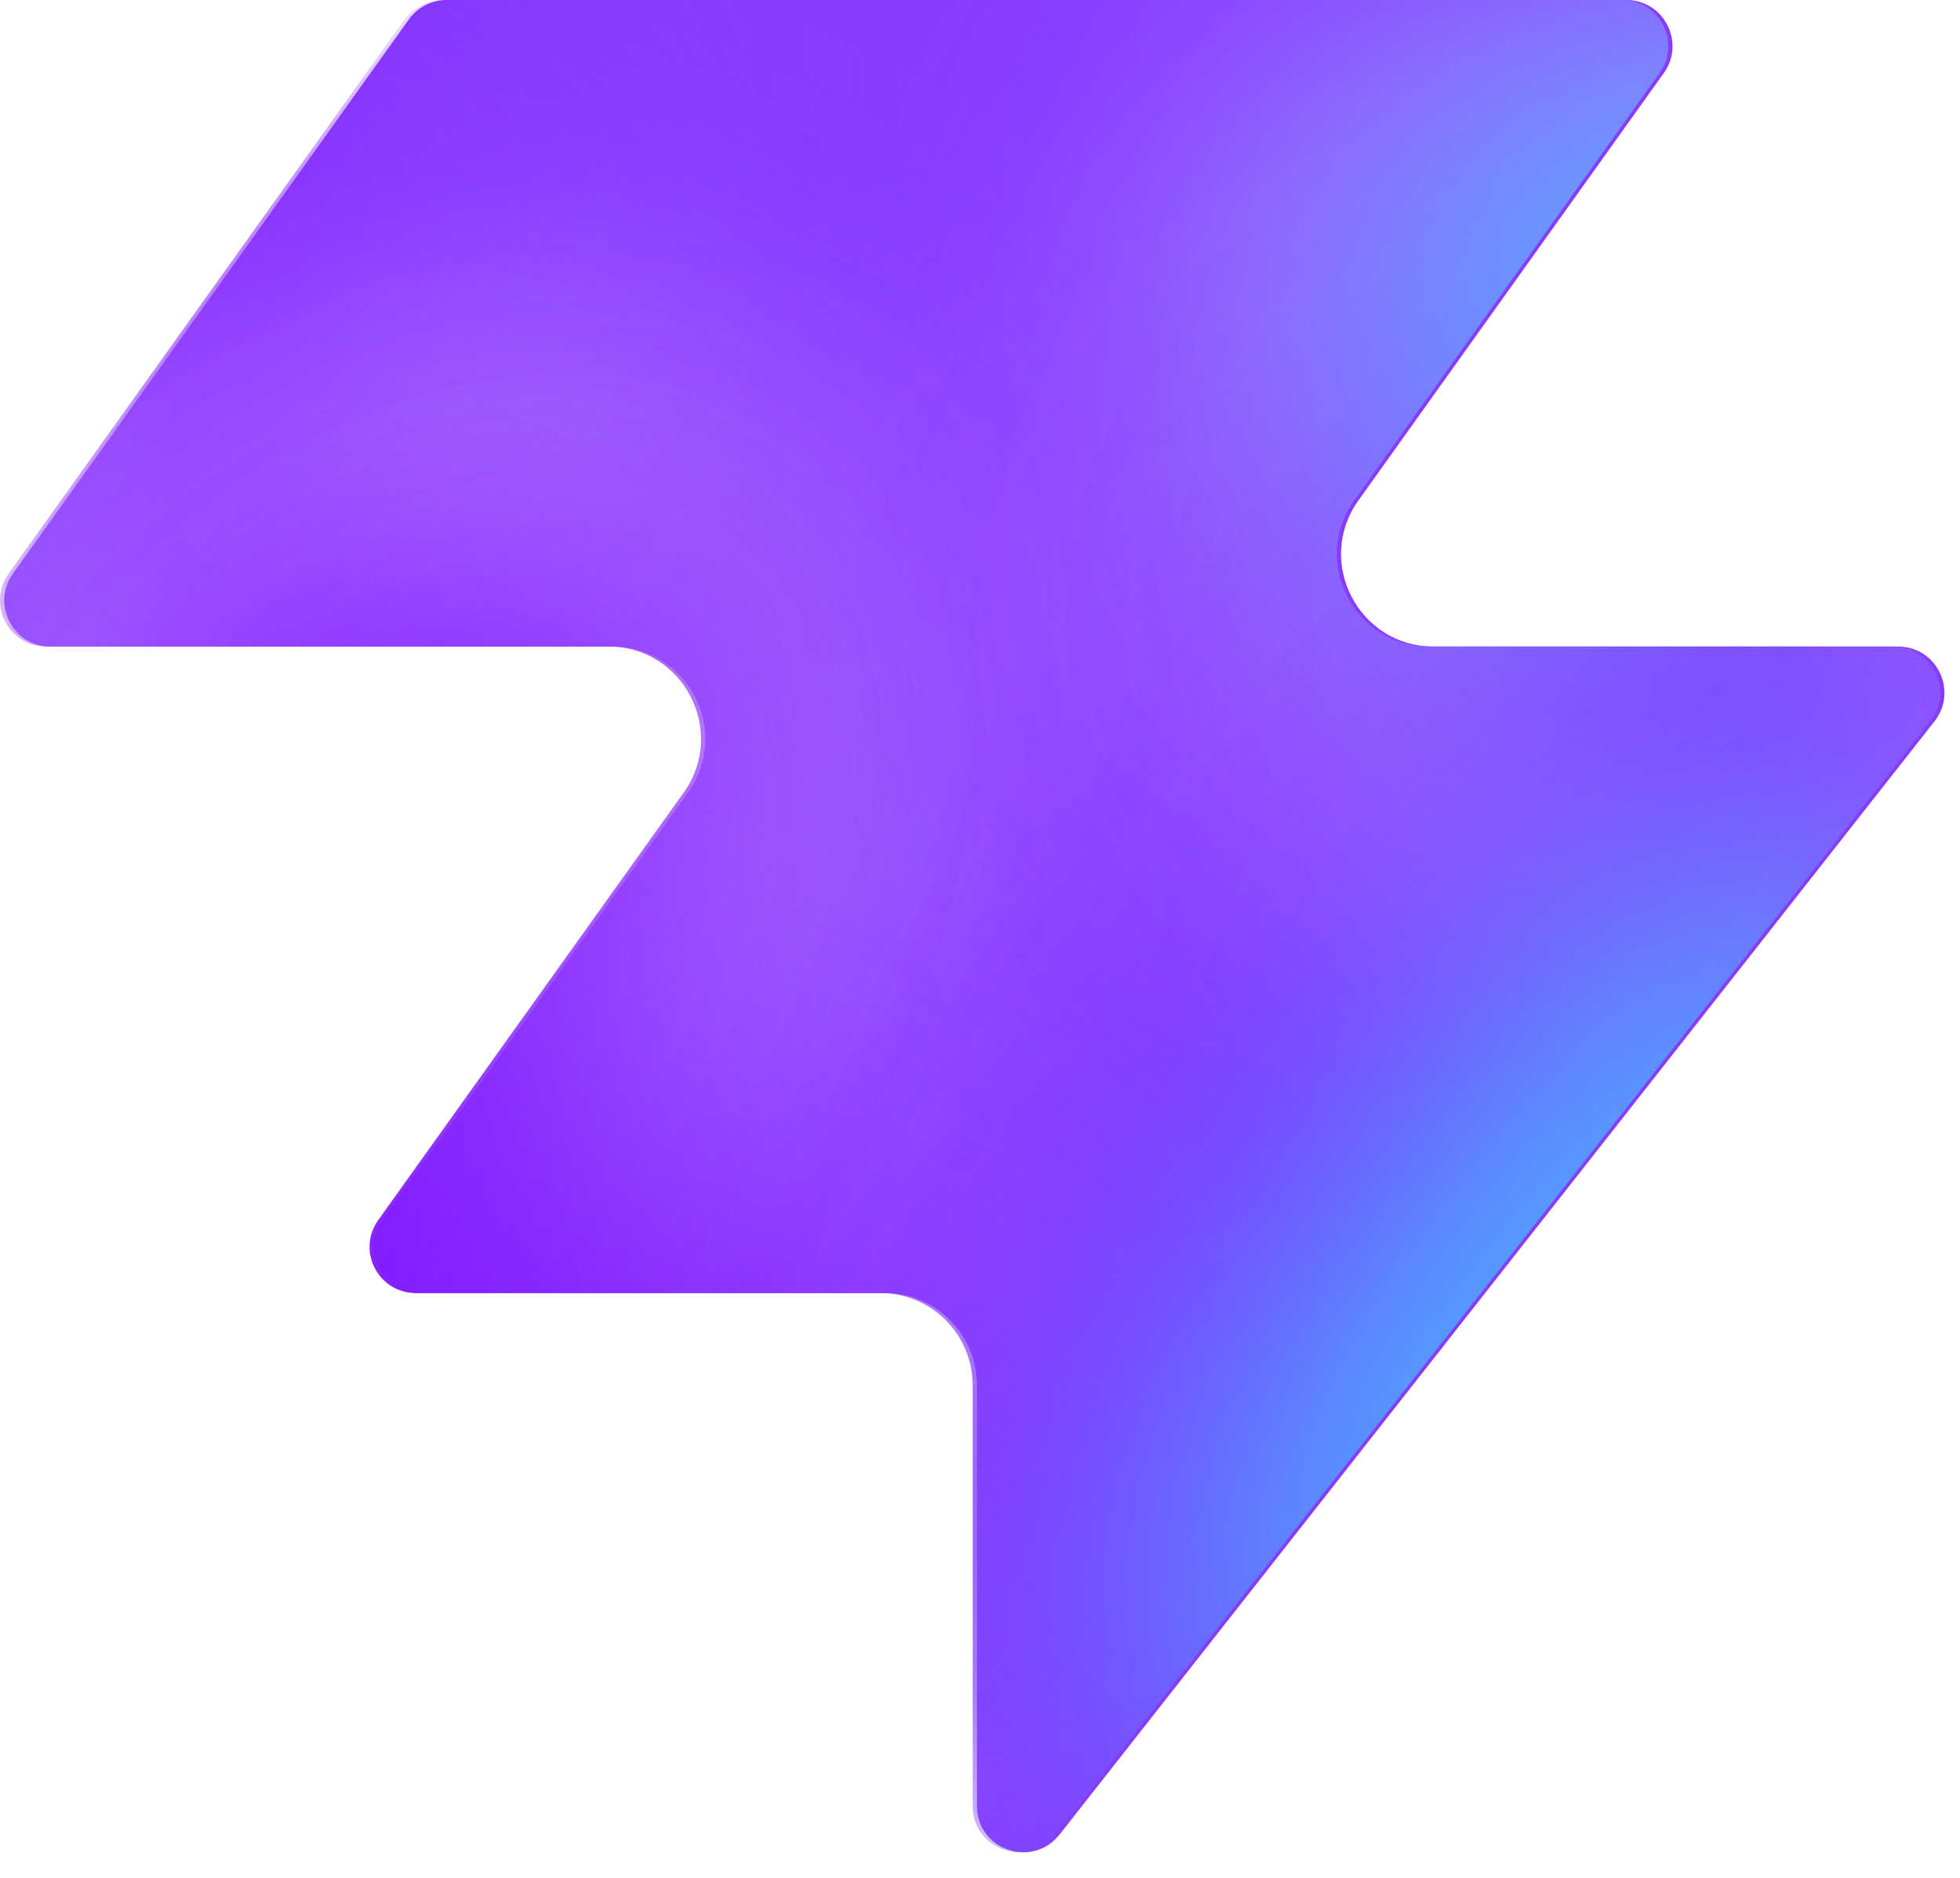
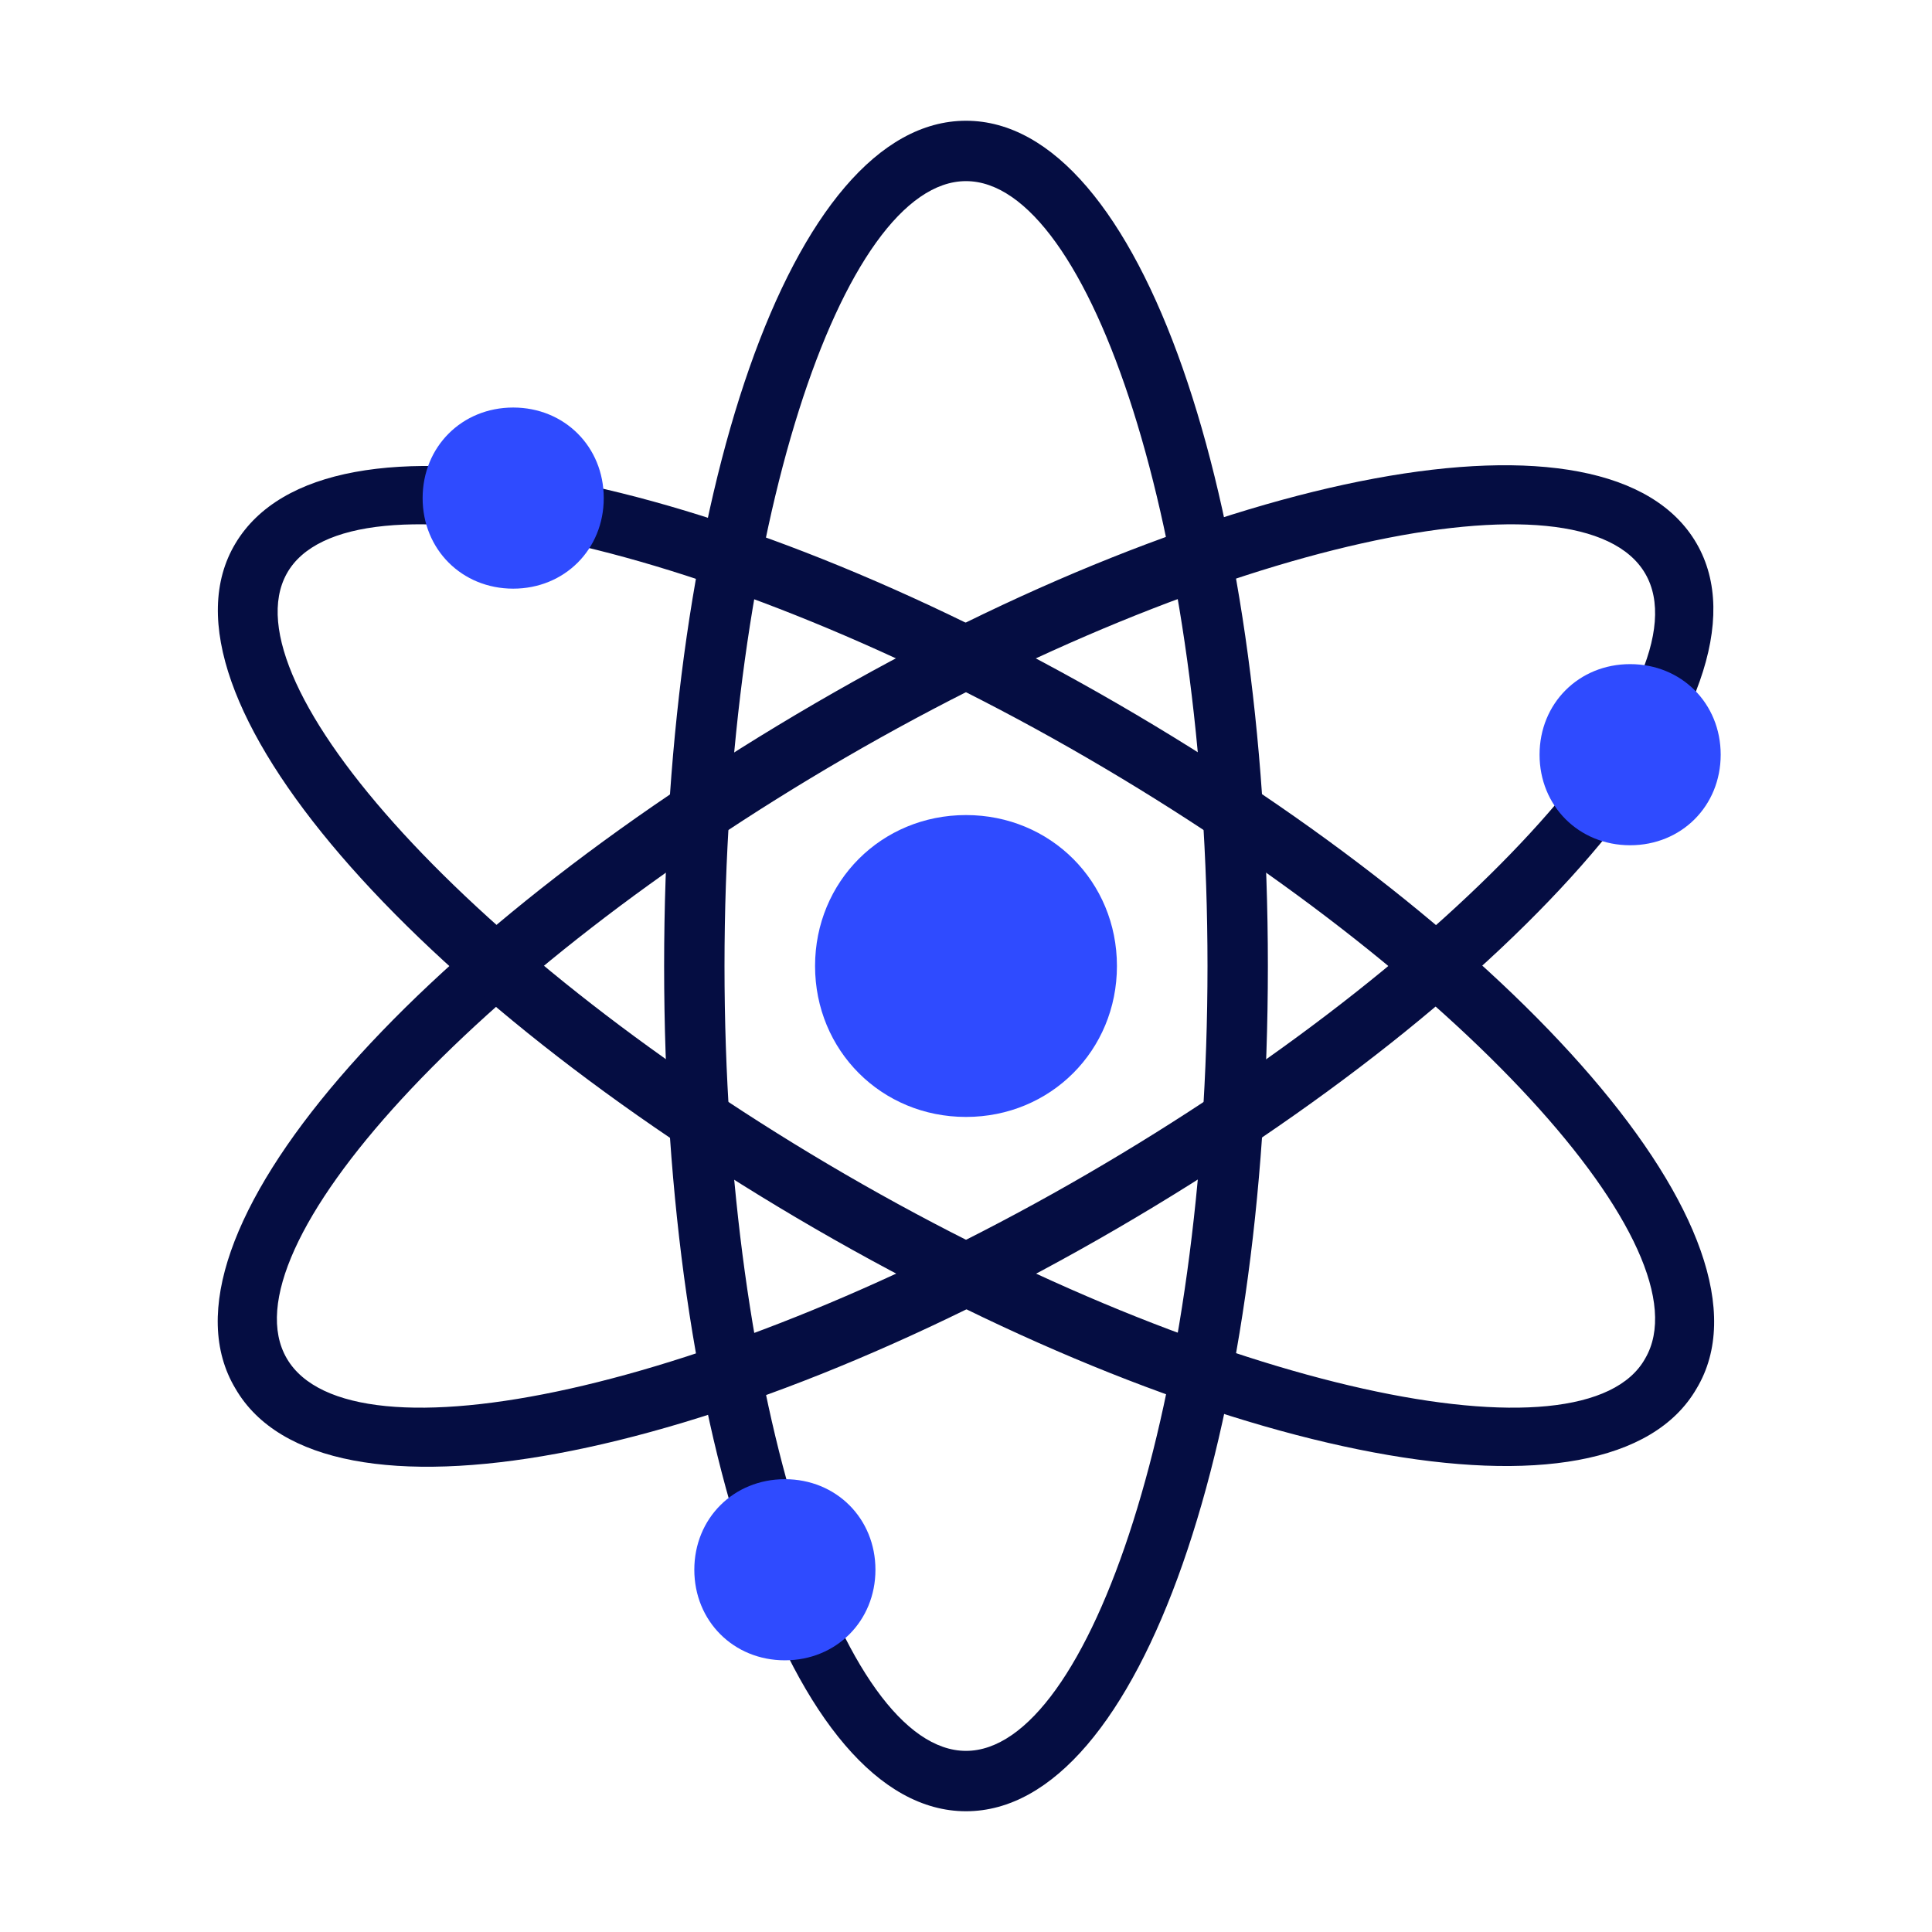
- <svg xmlns="http://www.w3.org/2000/svg" width="48" height="46" fill="none" viewBox="0 0 48 46">
-   <path fill="#863bff" d="M25.946 44.938c-.664.845-2.021.375-2.021-.698V33.937a2.26 2.26 0 0 0-2.262-2.262H10.287c-.92 0-1.456-1.04-.92-1.788l7.48-10.471c1.07-1.497 0-3.578-1.842-3.578H1.237c-.92 0-1.456-1.04-.92-1.788L10.013.474c.214-.297.556-.474.92-.474h28.894c.92 0 1.456 1.04.92 1.788l-7.48 10.471c-1.07 1.498 0 3.579 1.842 3.579h11.377c.943 0 1.473 1.088.89 1.83L25.947 44.94z" style="fill:#863bff;fill:color(display-p3 .525 .23 1);fill-opacity:1" />
-   <mask id="a" width="48" height="46" x="0" y="0" maskUnits="userSpaceOnUse" style="mask-type:alpha">
-     <path fill="#000" d="M25.842 44.938c-.664.844-2.021.375-2.021-.698V33.937a2.26 2.26 0 0 0-2.262-2.262H10.183c-.92 0-1.456-1.04-.92-1.788l7.48-10.471c1.07-1.498 0-3.579-1.842-3.579H1.133c-.92 0-1.456-1.04-.92-1.787L9.91.473c.214-.297.556-.474.92-.474h28.894c.92 0 1.456 1.04.92 1.788l-7.48 10.471c-1.07 1.498 0 3.578 1.842 3.578h11.377c.943 0 1.473 1.088.89 1.832L25.843 44.94z" style="fill:#000;fill-opacity:1" />
-   </mask>
-   <g mask="url(#a)">
-     <g filter="url(#b)">
-       <ellipse cx="5.508" cy="14.704" fill="#ede6ff" rx="5.508" ry="14.704" style="fill:#ede6ff;fill:color(display-p3 .927 .903 1);fill-opacity:1" transform="matrix(.00324 1 1 -.00324 -4.47 31.516)" />
-     </g>
-     <g filter="url(#c)">
-       <ellipse cx="10.399" cy="29.851" fill="#ede6ff" rx="10.399" ry="29.851" style="fill:#ede6ff;fill:color(display-p3 .927 .903 1);fill-opacity:1" transform="matrix(.00324 1 1 -.00324 -39.328 7.883)" />
-     </g>
-     <g filter="url(#d)">
-       <ellipse cx="5.508" cy="30.487" fill="#7e14ff" rx="5.508" ry="30.487" style="fill:#7e14ff;fill:color(display-p3 .492 .077 1);fill-opacity:1" transform="rotate(89.814 -25.913 -14.639)scale(1 -1)" />
-     </g>
-     <g filter="url(#e)">
-       <ellipse cx="5.508" cy="30.599" fill="#7e14ff" rx="5.508" ry="30.599" style="fill:#7e14ff;fill:color(display-p3 .492 .077 1);fill-opacity:1" transform="rotate(89.814 -32.644 -3.334)scale(1 -1)" />
-     </g>
-     <g filter="url(#f)">
-       <ellipse cx="5.508" cy="30.599" fill="#7e14ff" rx="5.508" ry="30.599" style="fill:#7e14ff;fill:color(display-p3 .492 .077 1);fill-opacity:1" transform="matrix(.00324 1 1 -.00324 -34.34 30.47)" />
-     </g>
-     <g filter="url(#g)">
-       <ellipse cx="14.072" cy="22.078" fill="#ede6ff" rx="14.072" ry="22.078" style="fill:#ede6ff;fill:color(display-p3 .927 .903 1);fill-opacity:1" transform="rotate(93.35 24.506 48.493)scale(-1 1)" />
-     </g>
-     <g filter="url(#h)">
-       <ellipse cx="3.47" cy="21.501" fill="#7e14ff" rx="3.47" ry="21.501" style="fill:#7e14ff;fill:color(display-p3 .492 .077 1);fill-opacity:1" transform="rotate(89.009 28.708 47.59)scale(-1 1)" />
-     </g>
-     <g filter="url(#i)">
-       <ellipse cx="3.47" cy="21.501" fill="#7e14ff" rx="3.47" ry="21.501" style="fill:#7e14ff;fill:color(display-p3 .492 .077 1);fill-opacity:1" transform="rotate(89.009 28.708 47.59)scale(-1 1)" />
-     </g>
-     <g filter="url(#j)">
-       <ellipse cx=".387" cy="8.972" fill="#7e14ff" rx="4.407" ry="29.108" style="fill:#7e14ff;fill:color(display-p3 .492 .077 1);fill-opacity:1" transform="rotate(39.51 .387 8.972)" />
-     </g>
-     <g filter="url(#k)">
-       <ellipse cx="47.523" cy="-6.092" fill="#7e14ff" rx="4.407" ry="29.108" style="fill:#7e14ff;fill:color(display-p3 .492 .077 1);fill-opacity:1" transform="rotate(37.892 47.523 -6.092)" />
-     </g>
-     <g filter="url(#l)">
-       <ellipse cx="41.412" cy="6.333" fill="#47bfff" rx="5.971" ry="9.665" style="fill:#47bfff;fill:color(display-p3 .28 .748 1);fill-opacity:1" transform="rotate(37.892 41.412 6.333)" />
-     </g>
-     <g filter="url(#m)">
-       <ellipse cx="-1.879" cy="38.332" fill="#7e14ff" rx="4.407" ry="29.108" style="fill:#7e14ff;fill:color(display-p3 .492 .077 1);fill-opacity:1" transform="rotate(37.892 -1.88 38.332)" />
-     </g>
-     <g filter="url(#n)">
-       <ellipse cx="-1.879" cy="38.332" fill="#7e14ff" rx="4.407" ry="29.108" style="fill:#7e14ff;fill:color(display-p3 .492 .077 1);fill-opacity:1" transform="rotate(37.892 -1.88 38.332)" />
-     </g>
-     <g filter="url(#o)">
-       <ellipse cx="35.651" cy="29.907" fill="#7e14ff" rx="4.407" ry="29.108" style="fill:#7e14ff;fill:color(display-p3 .492 .077 1);fill-opacity:1" transform="rotate(37.892 35.651 29.907)" />
-     </g>
-     <g filter="url(#p)">
-       <ellipse cx="38.418" cy="32.4" fill="#47bfff" rx="5.971" ry="15.297" style="fill:#47bfff;fill:color(display-p3 .28 .748 1);fill-opacity:1" transform="rotate(37.892 38.418 32.4)" />
-     </g>
-   </g>
-   <defs>
-     <filter id="b" width="60.045" height="41.654" x="-19.77" y="16.149" color-interpolation-filters="sRGB" filterUnits="userSpaceOnUse">
-       <feFlood flood-opacity="0" result="BackgroundImageFix" />
-       <feBlend in="SourceGraphic" in2="BackgroundImageFix" result="shape" />
-       <feGaussianBlur result="effect1_foregroundBlur_2002_17158" stdDeviation="7.659" />
-     </filter>
-     <filter id="c" width="90.34" height="51.437" x="-54.613" y="-7.533" color-interpolation-filters="sRGB" filterUnits="userSpaceOnUse">
-       <feFlood flood-opacity="0" result="BackgroundImageFix" />
-       <feBlend in="SourceGraphic" in2="BackgroundImageFix" result="shape" />
-       <feGaussianBlur result="effect1_foregroundBlur_2002_17158" stdDeviation="7.659" />
-     </filter>
-     <filter id="d" width="79.355" height="29.4" x="-49.64" y="2.03" color-interpolation-filters="sRGB" filterUnits="userSpaceOnUse">
-       <feFlood flood-opacity="0" result="BackgroundImageFix" />
-       <feBlend in="SourceGraphic" in2="BackgroundImageFix" result="shape" />
-       <feGaussianBlur result="effect1_foregroundBlur_2002_17158" stdDeviation="4.596" />
-     </filter>
-     <filter id="e" width="79.579" height="29.4" x="-45.045" y="20.029" color-interpolation-filters="sRGB" filterUnits="userSpaceOnUse">
-       <feFlood flood-opacity="0" result="BackgroundImageFix" />
-       <feBlend in="SourceGraphic" in2="BackgroundImageFix" result="shape" />
-       <feGaussianBlur result="effect1_foregroundBlur_2002_17158" stdDeviation="4.596" />
-     </filter>
-     <filter id="f" width="79.579" height="29.4" x="-43.513" y="21.178" color-interpolation-filters="sRGB" filterUnits="userSpaceOnUse">
-       <feFlood flood-opacity="0" result="BackgroundImageFix" />
-       <feBlend in="SourceGraphic" in2="BackgroundImageFix" result="shape" />
-       <feGaussianBlur result="effect1_foregroundBlur_2002_17158" stdDeviation="4.596" />
-     </filter>
-     <filter id="g" width="74.749" height="58.852" x="15.756" y="-17.901" color-interpolation-filters="sRGB" filterUnits="userSpaceOnUse">
-       <feFlood flood-opacity="0" result="BackgroundImageFix" />
-       <feBlend in="SourceGraphic" in2="BackgroundImageFix" result="shape" />
-       <feGaussianBlur result="effect1_foregroundBlur_2002_17158" stdDeviation="7.659" />
-     </filter>
-     <filter id="h" width="61.377" height="25.362" x="23.548" y="2.284" color-interpolation-filters="sRGB" filterUnits="userSpaceOnUse">
-       <feFlood flood-opacity="0" result="BackgroundImageFix" />
-       <feBlend in="SourceGraphic" in2="BackgroundImageFix" result="shape" />
-       <feGaussianBlur result="effect1_foregroundBlur_2002_17158" stdDeviation="4.596" />
-     </filter>
-     <filter id="i" width="61.377" height="25.362" x="23.548" y="2.284" color-interpolation-filters="sRGB" filterUnits="userSpaceOnUse">
-       <feFlood flood-opacity="0" result="BackgroundImageFix" />
-       <feBlend in="SourceGraphic" in2="BackgroundImageFix" result="shape" />
-       <feGaussianBlur result="effect1_foregroundBlur_2002_17158" stdDeviation="4.596" />
-     </filter>
-     <filter id="j" width="56.045" height="63.649" x="-27.636" y="-22.853" color-interpolation-filters="sRGB" filterUnits="userSpaceOnUse">
-       <feFlood flood-opacity="0" result="BackgroundImageFix" />
-       <feBlend in="SourceGraphic" in2="BackgroundImageFix" result="shape" />
-       <feGaussianBlur result="effect1_foregroundBlur_2002_17158" stdDeviation="4.596" />
-     </filter>
-     <filter id="k" width="54.814" height="64.646" x="20.116" y="-38.415" color-interpolation-filters="sRGB" filterUnits="userSpaceOnUse">
-       <feFlood flood-opacity="0" result="BackgroundImageFix" />
-       <feBlend in="SourceGraphic" in2="BackgroundImageFix" result="shape" />
-       <feGaussianBlur result="effect1_foregroundBlur_2002_17158" stdDeviation="4.596" />
-     </filter>
-     <filter id="l" width="33.541" height="35.313" x="24.641" y="-11.323" color-interpolation-filters="sRGB" filterUnits="userSpaceOnUse">
-       <feFlood flood-opacity="0" result="BackgroundImageFix" />
-       <feBlend in="SourceGraphic" in2="BackgroundImageFix" result="shape" />
-       <feGaussianBlur result="effect1_foregroundBlur_2002_17158" stdDeviation="4.596" />
-     </filter>
-     <filter id="m" width="54.814" height="64.646" x="-29.286" y="6.009" color-interpolation-filters="sRGB" filterUnits="userSpaceOnUse">
-       <feFlood flood-opacity="0" result="BackgroundImageFix" />
-       <feBlend in="SourceGraphic" in2="BackgroundImageFix" result="shape" />
-       <feGaussianBlur result="effect1_foregroundBlur_2002_17158" stdDeviation="4.596" />
-     </filter>
-     <filter id="n" width="54.814" height="64.646" x="-29.286" y="6.009" color-interpolation-filters="sRGB" filterUnits="userSpaceOnUse">
-       <feFlood flood-opacity="0" result="BackgroundImageFix" />
-       <feBlend in="SourceGraphic" in2="BackgroundImageFix" result="shape" />
-       <feGaussianBlur result="effect1_foregroundBlur_2002_17158" stdDeviation="4.596" />
-     </filter>
-     <filter id="o" width="54.814" height="64.646" x="8.244" y="-2.416" color-interpolation-filters="sRGB" filterUnits="userSpaceOnUse">
-       <feFlood flood-opacity="0" result="BackgroundImageFix" />
-       <feBlend in="SourceGraphic" in2="BackgroundImageFix" result="shape" />
-       <feGaussianBlur result="effect1_foregroundBlur_2002_17158" stdDeviation="4.596" />
-     </filter>
-     <filter id="p" width="39.409" height="43.623" x="18.713" y="10.588" color-interpolation-filters="sRGB" filterUnits="userSpaceOnUse">
-       <feFlood flood-opacity="0" result="BackgroundImageFix" />
-       <feBlend in="SourceGraphic" in2="BackgroundImageFix" result="shape" />
-       <feGaussianBlur result="effect1_foregroundBlur_2002_17158" stdDeviation="4.596" />
-     </filter>
-   </defs>
+ <svg xmlns="http://www.w3.org/2000/svg" width="800px" height="800px" viewBox="0 0 1024 1024" class="icon" version="1.1">
+   <path d="M512 960c-92.8 0-160-200-160-448S419.2 64 512 64s160 200 160 448-67.2 448-160 448z m0-32c65.6 0 128-185.6 128-416S577.6 96 512 96s-128 185.6-128 416 62.4 416 128 416z" fill="#050D42" />
+   <path d="M124.8 736c-48-80 92.8-238.4 307.2-363.2S852.8 208 899.2 288 806.4 526.4 592 651.2 171.2 816 124.8 736z m27.2-16c33.6 57.6 225.6 17.6 424-97.6S905.6 361.6 872 304 646.4 286.4 448 401.6 118.4 662.4 152 720z" fill="#050D42" />
+   <path d="M899.2 736c-46.4 80-254.4 38.4-467.2-84.8S76.8 368 124.8 288s254.4-38.4 467.2 84.8S947.2 656 899.2 736z m-27.2-16c33.6-57.6-97.6-203.2-296-318.4S184 246.4 152 304 249.6 507.2 448 622.4s392 155.2 424 97.6z" fill="#050D42" />
+   <path d="M512 592c-44.8 0-80-35.2-80-80s35.2-80 80-80 80 35.2 80 80-35.2 80-80 80zM272 312c-27.2 0-48-20.8-48-48s20.8-48 48-48 48 20.8 48 48-20.8 48-48 48zM416 880c-27.2 0-48-20.8-48-48s20.8-48 48-48 48 20.8 48 48-20.8 48-48 48z m448-432c-27.2 0-48-20.8-48-48s20.8-48 48-48 48 20.8 48 48-20.8 48-48 48z" fill="#2F4BFF" />
</svg>
